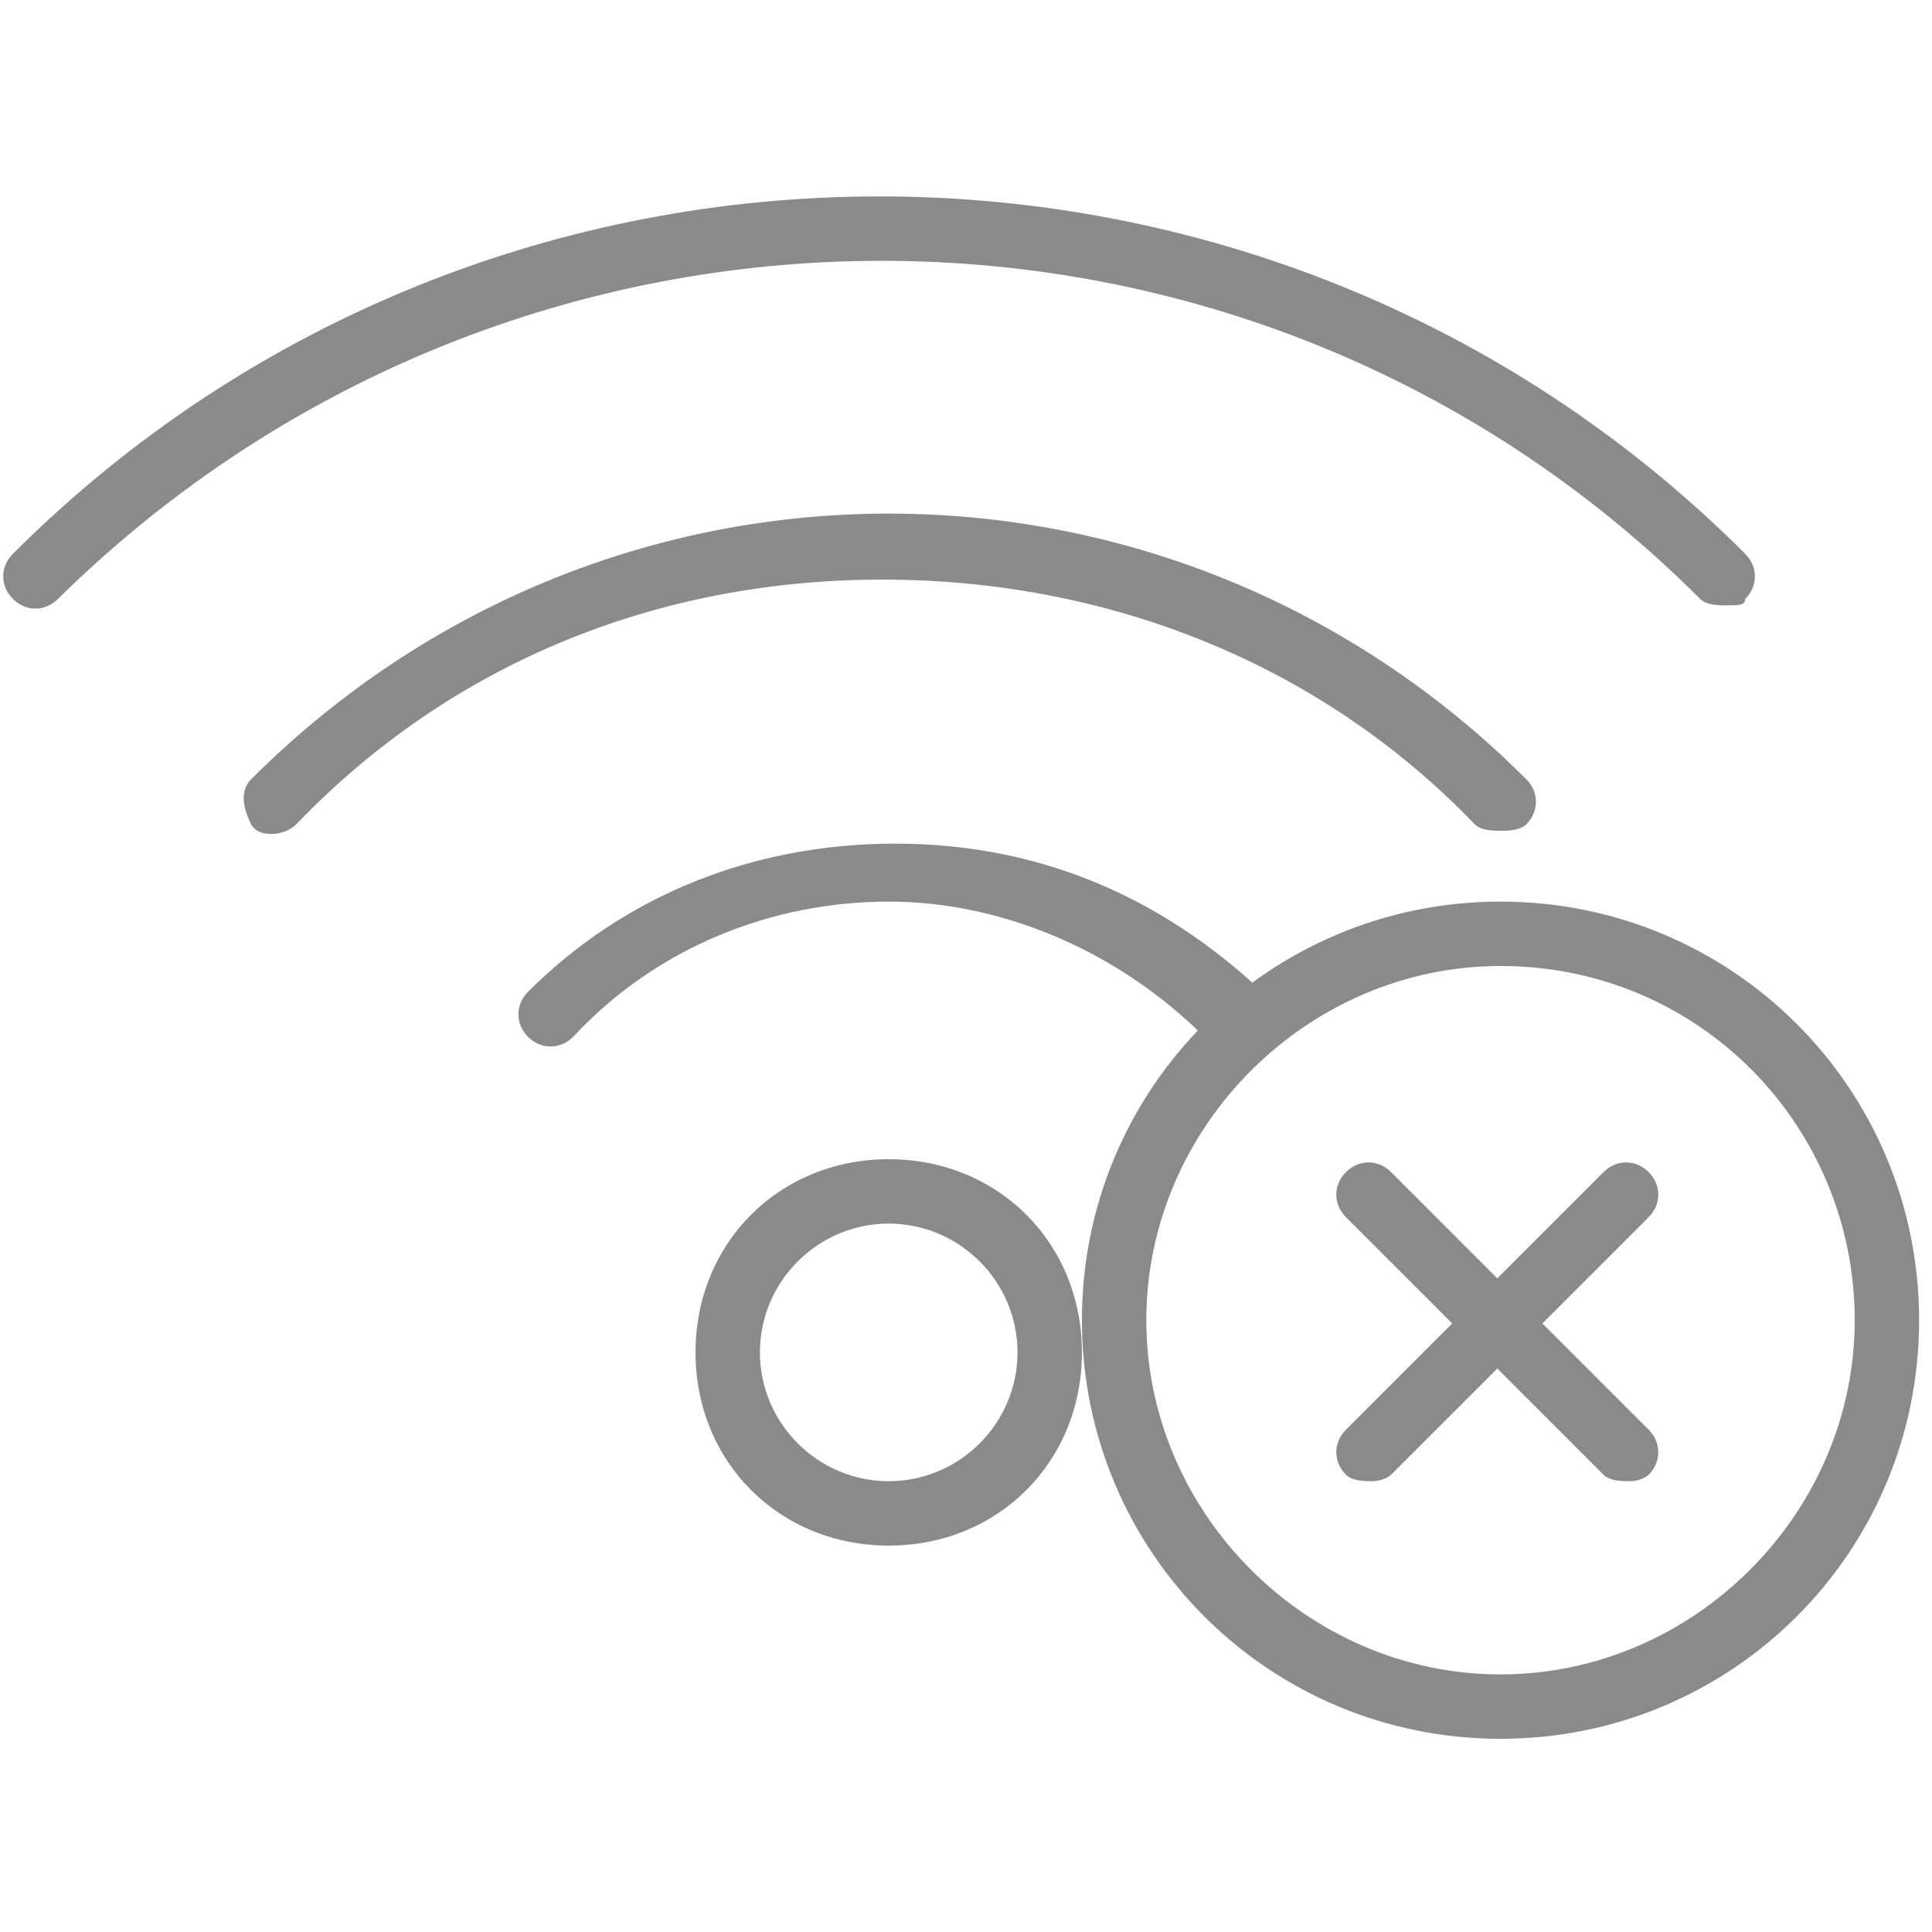
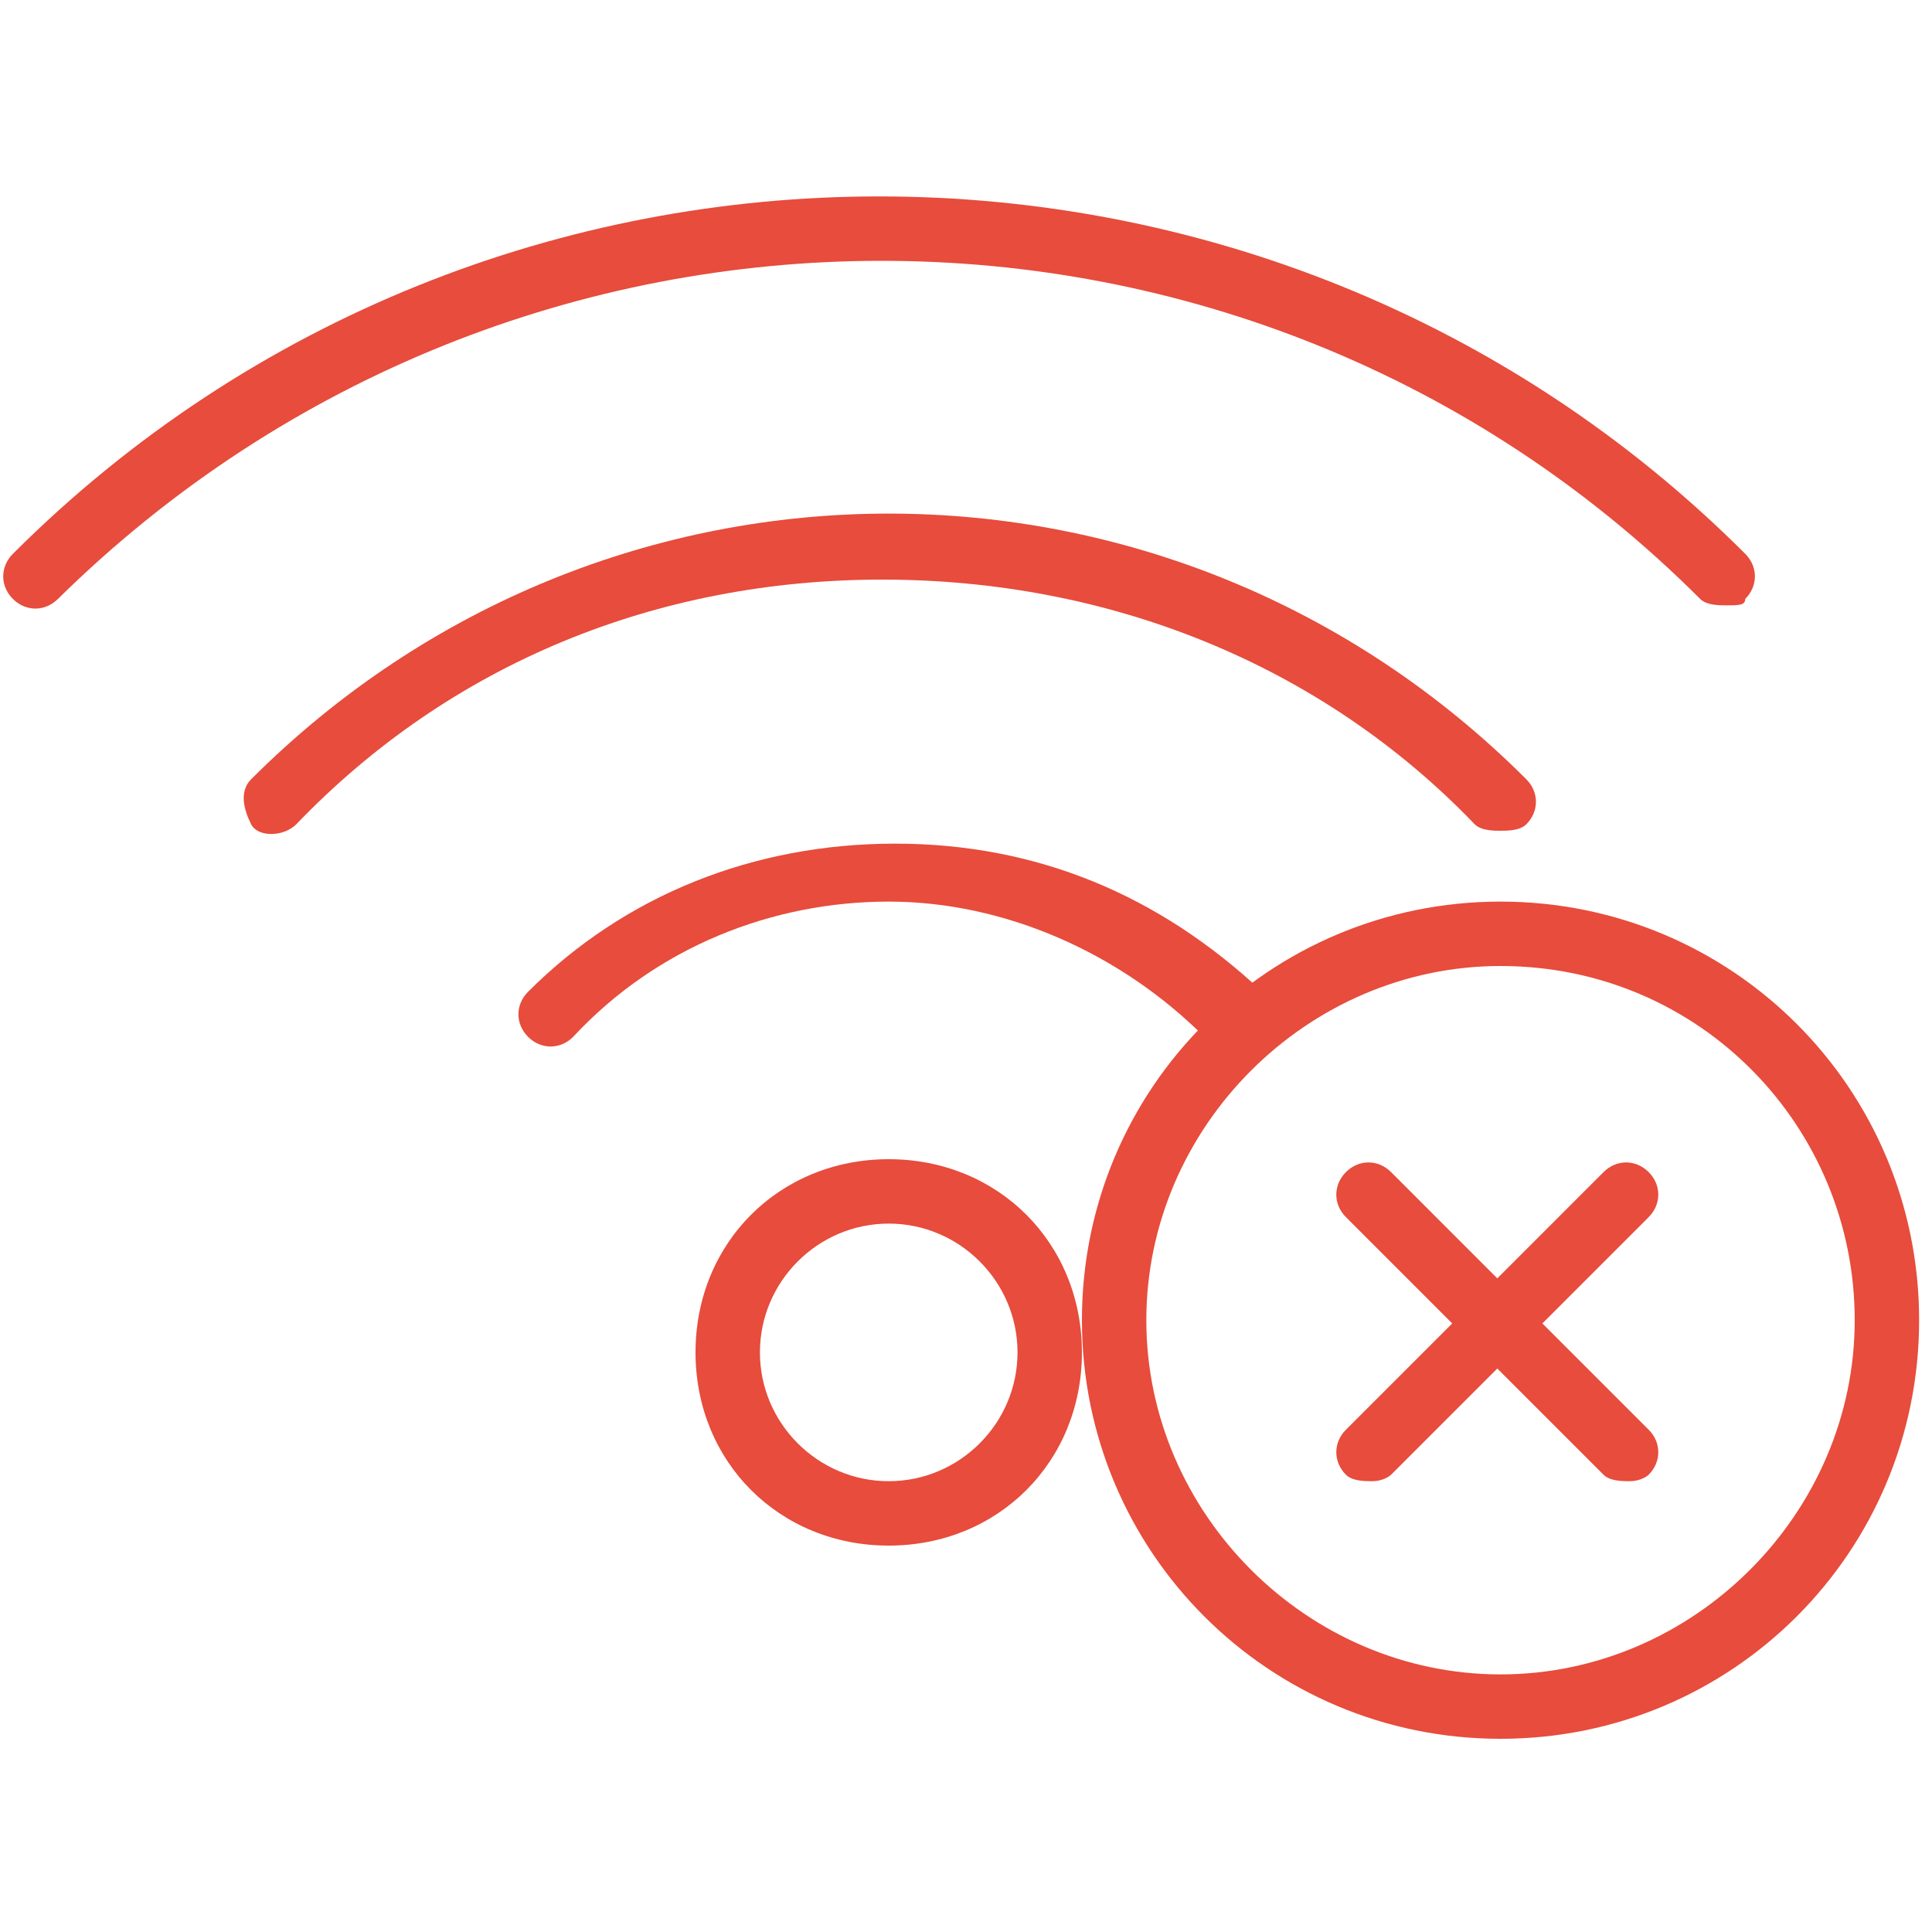
<svg xmlns="http://www.w3.org/2000/svg" t="1634612614175" class="icon" viewBox="0 0 1024 1024" version="1.1" p-id="20787" width="60" height="60">
-   <path d="M471.04 819.2c-58.027 0-102.4-44.373-102.4-102.4s44.373-102.4 102.4-102.4 102.4 44.373 102.4 102.4-44.373 102.4-102.4 102.4z m0-170.667c-37.547 0-68.267 30.72-68.267 68.267s30.72 68.267 68.267 68.267 68.267-30.72 68.267-68.267-30.72-68.267-68.267-68.267zM651.947 552.96c-3.413 0-10.24 0-13.653-3.413-44.373-44.373-105.813-71.68-167.253-71.68s-122.88 23.893-167.253 71.68c-6.827 6.827-17.067 6.827-23.893 0-6.827-6.827-6.827-17.067 0-23.893 51.2-51.2 119.467-78.507 194.56-78.507s139.947 27.307 194.56 78.507c6.827 6.827 6.827 17.067 0 23.893-10.24 0-13.653 3.413-17.067 3.413zM795.307 440.32c-3.413 0-10.24 0-13.653-3.413-81.92-85.333-194.56-129.707-314.027-129.707S238.933 351.573 157.013 436.907c-6.827 6.827-20.48 6.827-23.893 0s-6.827-17.067 0-23.893c187.733-187.733 488.107-187.733 675.84 0 6.827 6.827 6.827 17.067 0 23.893-3.413 3.413-10.24 3.413-13.653 3.413z" fill="#8a8a8a" p-id="20788" />
-   <path d="M914.773 320.853c-3.413 0-10.24 0-13.653-3.413-238.933-238.933-628.053-238.933-870.4 0-6.827 6.827-17.067 6.827-23.893 0s-6.827-17.067 0-23.893c252.587-252.587 665.6-252.587 918.187 0 6.827 6.827 6.827 17.067 0 23.893 0 3.413-3.413 3.413-10.24 3.413z" fill="#8a8a8a" p-id="20789" />
-   <path d="M727.04 785.067c-3.413 0-10.24 0-13.653-3.413-6.827-6.827-6.827-17.067 0-23.893l136.533-136.533c6.827-6.827 17.067-6.827 23.893 0s6.827 17.067 0 23.893l-136.533 136.533s-3.413 3.413-10.24 3.413z" fill="#8a8a8a" p-id="20790" />
-   <path d="M863.573 785.067c-3.413 0-10.24 0-13.653-3.413l-136.533-136.533c-6.827-6.827-6.827-17.067 0-23.893s17.067-6.827 23.893 0l136.533 136.533c6.827 6.827 6.827 17.067 0 23.893 0 0-3.413 3.413-10.24 3.413z" fill="#8a8a8a" p-id="20791" />
-   <path d="M795.307 921.6c-122.88 0-221.867-98.987-221.867-221.867s98.987-221.867 221.867-221.867 221.867 98.987 221.867 221.867-98.987 221.867-221.867 221.867z m0-409.6c-102.4 0-187.733 85.333-187.733 187.733s85.333 187.733 187.733 187.733 187.733-85.333 187.733-187.733-81.92-187.733-187.733-187.733z" fill="#8a8a8a" p-id="20792" />
+   <path d="M471.04 819.2c-58.027 0-102.4-44.373-102.4-102.4s44.373-102.4 102.4-102.4 102.4 44.373 102.4 102.4-44.373 102.4-102.4 102.4z m0-170.667c-37.547 0-68.267 30.72-68.267 68.267s30.72 68.267 68.267 68.267 68.267-30.72 68.267-68.267-30.72-68.267-68.267-68.267zM651.947 552.96c-3.413 0-10.24 0-13.653-3.413-44.373-44.373-105.813-71.68-167.253-71.68s-122.88 23.893-167.253 71.68c-6.827 6.827-17.067 6.827-23.893 0-6.827-6.827-6.827-17.067 0-23.893 51.2-51.2 119.467-78.507 194.56-78.507s139.947 27.307 194.56 78.507c6.827 6.827 6.827 17.067 0 23.893-10.24 0-13.653 3.413-17.067 3.413zM795.307 440.32c-3.413 0-10.24 0-13.653-3.413-81.92-85.333-194.56-129.707-314.027-129.707S238.933 351.573 157.013 436.907c-6.827 6.827-20.48 6.827-23.893 0s-6.827-17.067 0-23.893c187.733-187.733 488.107-187.733 675.84 0 6.827 6.827 6.827 17.067 0 23.893-3.413 3.413-10.24 3.413-13.653 3.413z" fill="#e74c3c" p-id="20788" />
+   <path d="M914.773 320.853c-3.413 0-10.24 0-13.653-3.413-238.933-238.933-628.053-238.933-870.4 0-6.827 6.827-17.067 6.827-23.893 0s-6.827-17.067 0-23.893c252.587-252.587 665.6-252.587 918.187 0 6.827 6.827 6.827 17.067 0 23.893 0 3.413-3.413 3.413-10.24 3.413z" fill="#e74c3c" p-id="20789" />
+   <path d="M727.04 785.067c-3.413 0-10.24 0-13.653-3.413-6.827-6.827-6.827-17.067 0-23.893l136.533-136.533c6.827-6.827 17.067-6.827 23.893 0s6.827 17.067 0 23.893l-136.533 136.533s-3.413 3.413-10.24 3.413z" fill="#e74c3c" p-id="20790" />
+   <path d="M863.573 785.067c-3.413 0-10.24 0-13.653-3.413l-136.533-136.533c-6.827-6.827-6.827-17.067 0-23.893s17.067-6.827 23.893 0l136.533 136.533c6.827 6.827 6.827 17.067 0 23.893 0 0-3.413 3.413-10.24 3.413z" fill="#e74c3c" p-id="20791" />
+   <path d="M795.307 921.6c-122.88 0-221.867-98.987-221.867-221.867s98.987-221.867 221.867-221.867 221.867 98.987 221.867 221.867-98.987 221.867-221.867 221.867z m0-409.6c-102.4 0-187.733 85.333-187.733 187.733s85.333 187.733 187.733 187.733 187.733-85.333 187.733-187.733-81.92-187.733-187.733-187.733z" fill="#e74c3c" p-id="20792" />
</svg>
